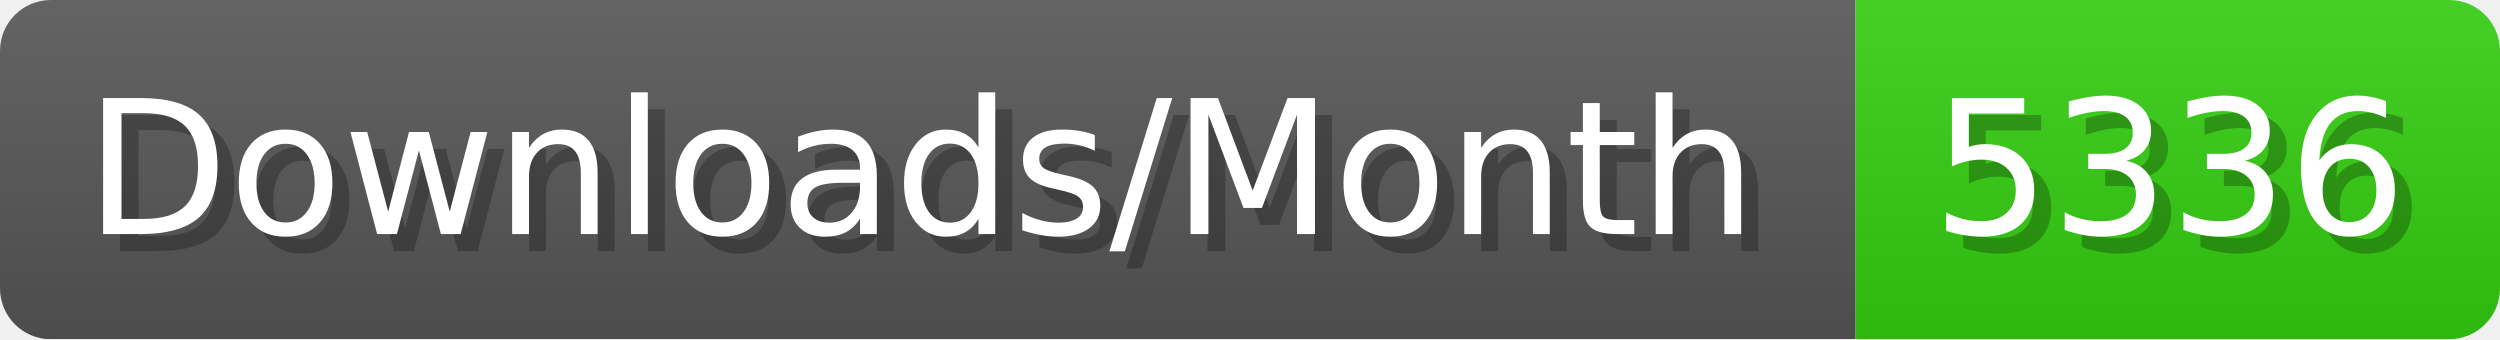
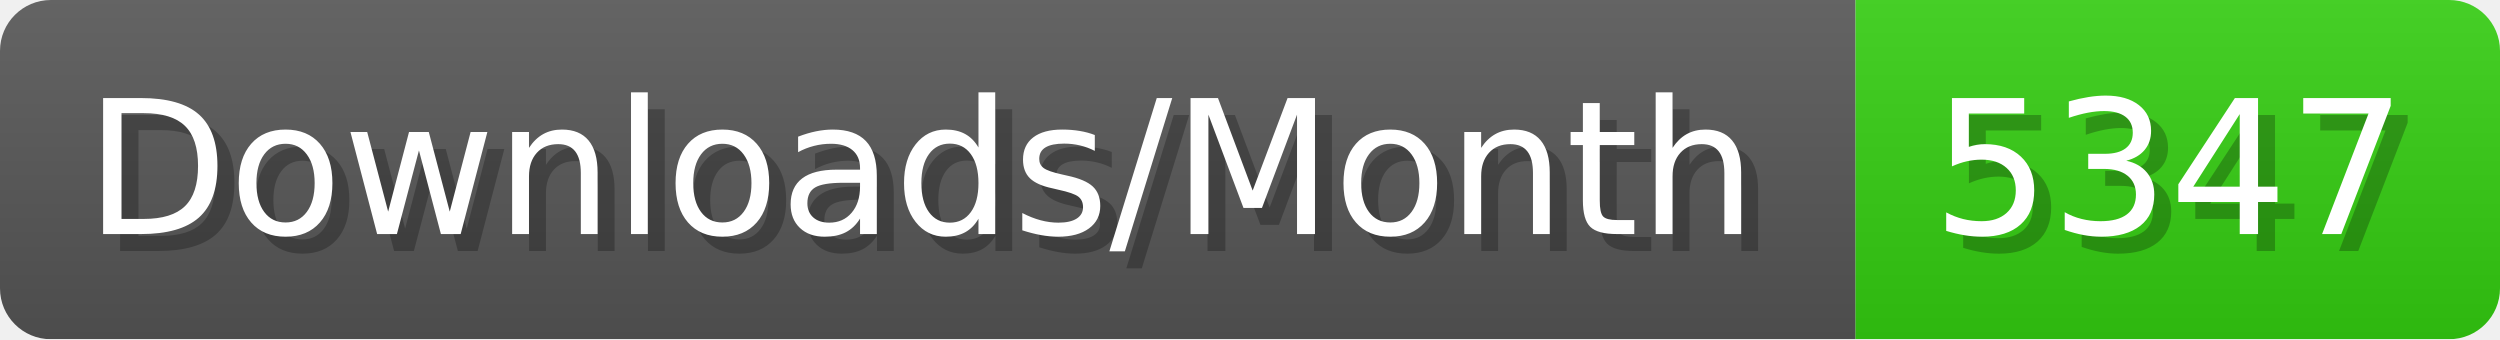
- <svg xmlns="http://www.w3.org/2000/svg" width="147.4" height="20" viewBox="0 0 1474 200" role="img" aria-label="Downloads/Month: 5336">
+ <svg xmlns="http://www.w3.org/2000/svg" width="147.4" height="20" viewBox="0 0 1474 200" role="img" aria-label="Downloads/Month: 5347">
  <linearGradient id="YlXUI" x2="0" y2="100%">
    <stop offset="0" stop-opacity=".1" stop-color="#EEE" />
    <stop offset="1" stop-opacity=".1" />
  </linearGradient>
  <mask id="JHhop">
    <rect width="1474" height="200" rx="30" fill="#FFF" />
  </mask>
  <g mask="url(#JHhop)">
    <rect width="1094" height="200" fill="#555" />
    <rect width="380" height="200" fill="#3C1" x="1094" />
    <rect width="1474" height="200" fill="url(#YlXUI)" />
  </g>
  <g aria-hidden="true" fill="#fff" text-anchor="start" font-family="Verdana,DejaVu Sans,sans-serif" font-size="110">
    <text x="60" y="148" textLength="994" fill="#000" opacity="0.25">Downloads/Month</text>
    <text x="50" y="138" textLength="994">Downloads/Month</text>
-     <text x="1149" y="148" textLength="280" fill="#000" opacity="0.25">5336</text>
-     <text x="1139" y="138" textLength="280">5336</text>
+     <text x="1149" y="148" textLength="280" fill="#000" opacity="0.25">5347</text>
+     <text x="1139" y="138" textLength="280">5347</text>
  </g>
</svg>
